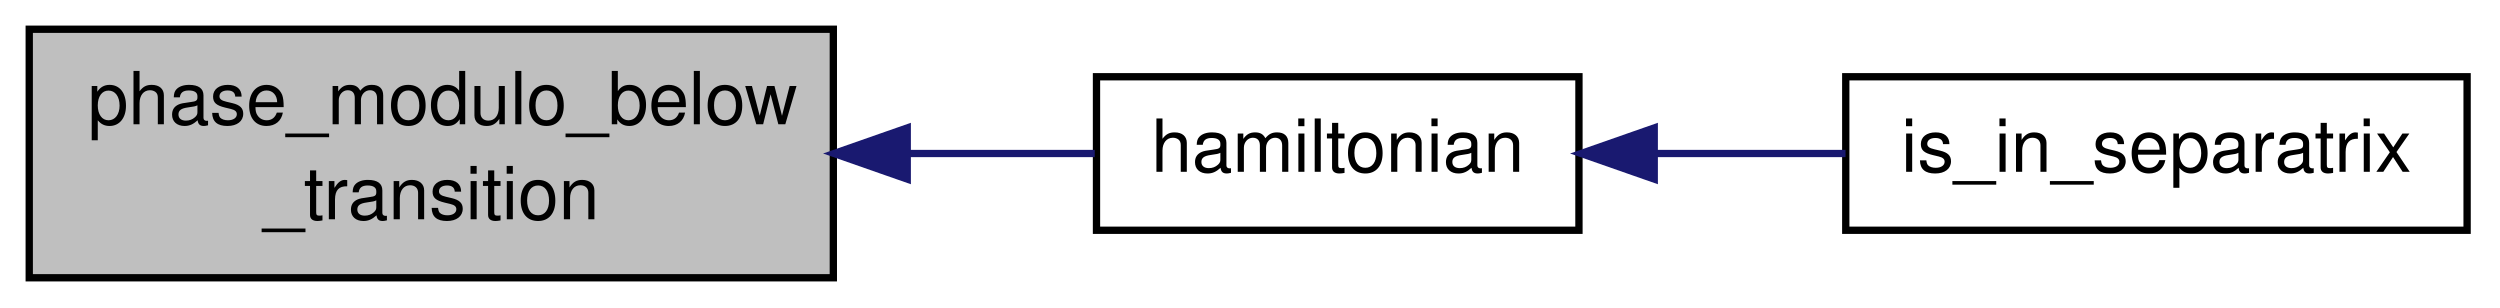
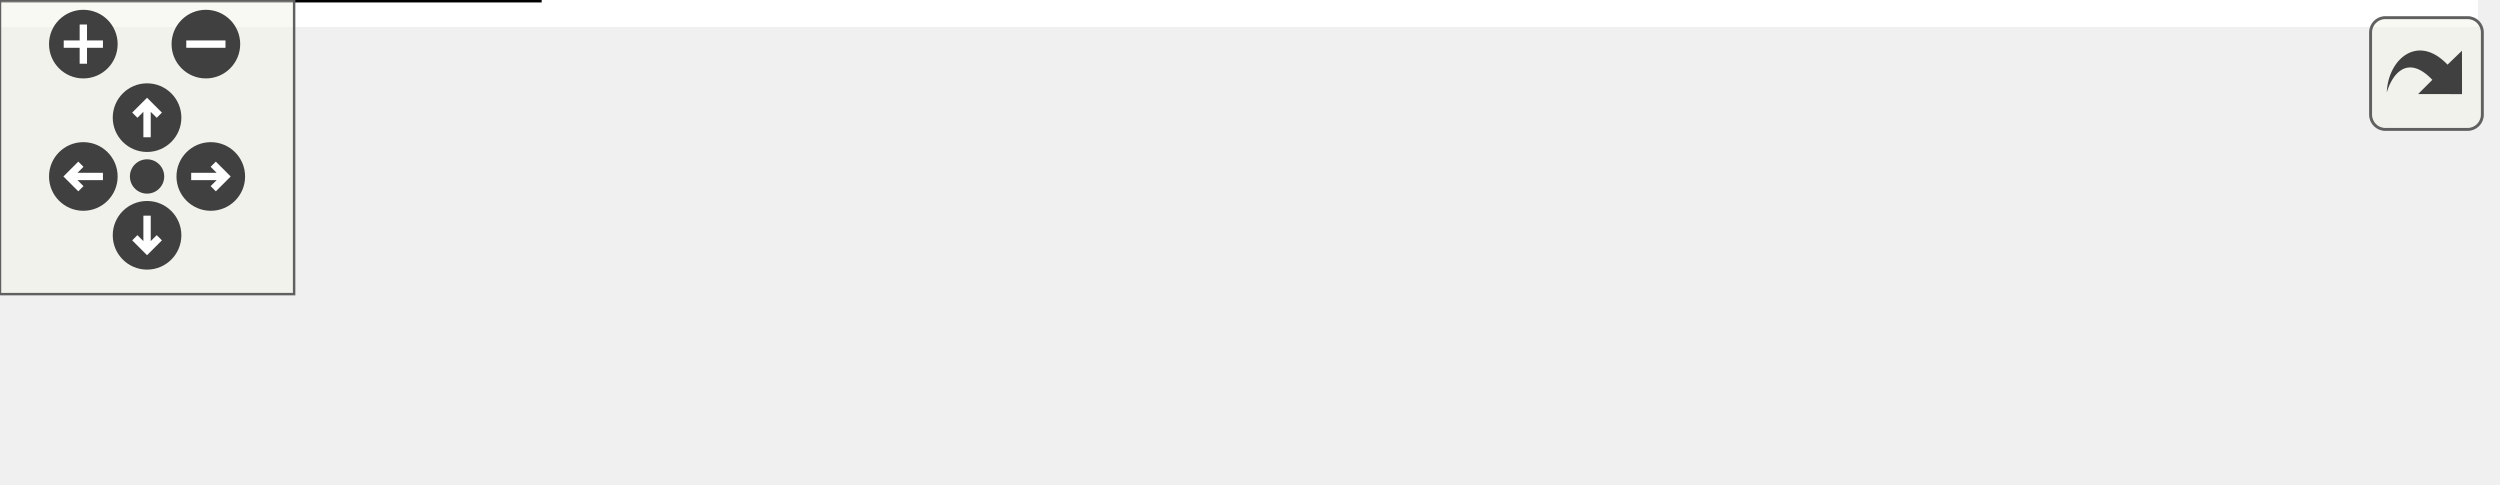
- <svg xmlns="http://www.w3.org/2000/svg" xmlns:xlink="http://www.w3.org/1999/xlink" width="342pt" height="42pt" viewBox="0.00 0.00 342.00 42.00">
-   <g id="graph1" class="graph" transform="scale(1 1) rotate(0) translate(4 38)">
-     <polygon fill="white" stroke="white" points="-4,5 -4,-38 339,-38 339,5 -4,5" />
-     <g id="node1" class="node">
-       <polygon fill="#bfbfbf" stroke="black" points="0,-0 0,-34 110,-34 110,-0 0,-0" />
-       <text text-anchor="start" x="8" y="-21" font-family="Helvetica,sans-Serif" font-size="10.00">phase_modulo_below</text>
-       <text text-anchor="middle" x="55" y="-8" font-family="Helvetica,sans-Serif" font-size="10.00">_transition</text>
+ <svg xmlns="http://www.w3.org/2000/svg" xmlns:xlink="http://www.w3.org/1999/xlink" id="main" version="1.1" xml:space="preserve">
+   <defs>
+     <circle id="rim" cx="0" cy="0" r="7" />
+     <circle id="rim2" cx="0" cy="0" r="3.5" />
+     <g id="zoomPlus">
+       <use xlink:href="#rim" fill="#404040">
+         <set attributeName="fill" to="#808080" begin="zoomplus.mouseover" end="zoomplus.mouseout" />
+       </use>
+       <path d="M-4,0h8M0,-4v8" fill="none" stroke="white" stroke-width="1.5" pointer-events="none" />
    </g>
-     <g id="node3" class="node">
-       <a xlink:href="../../de/d44/trackers_2utilities_8h.html#a5506fd6ea28ee6c7ecccfc2b53e16565" target="_top" xlink:title="hamiltonian">
-         <polygon fill="white" stroke="black" points="146,-6.5 146,-27.5 212,-27.5 212,-6.5 146,-6.5" />
-         <text text-anchor="middle" x="179" y="-14.5" font-family="Helvetica,sans-Serif" font-size="10.00">hamiltonian</text>
+     <g id="zoomMin">
+       <use xlink:href="#rim" fill="#404040">
+         <set attributeName="fill" to="#808080" begin="zoomminus.mouseover" end="zoomminus.mouseout" />
+       </use>
+       <path d="M-4,0h8" fill="none" stroke="white" stroke-width="1.5" pointer-events="none" />
+     </g>
+     <g id="dirArrow">
+       <path fill="none" stroke="white" stroke-width="1.5" d="M0,-3.0v7 M-2.5,-0.5L0,-3.0L2.5,-0.5" />
+     </g>
+     <g id="resetDef">
+       <use xlink:href="#rim2" fill="#404040">
+         <set attributeName="fill" to="#808080" begin="reset.mouseover" end="reset.mouseout" />
+       </use>
+     </g>
+   </defs>
+   <svg id="graph" class="graph">
+     <g id="viewport">
+       <polygon fill="white" stroke="white" points="-4,5 -4,-38 505,-38 505,5 -4,5" />
+       <g id="node1" class="node">
+         <polygon fill="#bfbfbf" stroke="black" points="0,-0 0,-34 110,-34 110,-0 0,-0" />
+         <text text-anchor="start" x="8" y="-21" font-family="Helvetica,sans-Serif" font-size="10.00">phase_modulo_below</text>
+         <text text-anchor="middle" x="55" y="-8" font-family="Helvetica,sans-Serif" font-size="10.00">_transition</text>
+       </g>
+       <g id="node3" class="node">
+         <a xlink:href="../../de/d44/trackers_2utilities_8h.html#a5506fd6ea28ee6c7ecccfc2b53e16565" target="_top" xlink:title="hamiltonian">
+           <polygon fill="white" stroke="black" points="146,-6.5 146,-27.5 212,-27.5 212,-6.5 146,-6.5" />
+           <text text-anchor="middle" x="179" y="-14.5" font-family="Helvetica,sans-Serif" font-size="10.00">hamiltonian</text>
+         </a>
+       </g>
+       <g id="edge2" class="edge">
+         <path fill="none" stroke="midnightblue" d="M120.127,-17C129.001,-17 137.789,-17 145.763,-17" />
+         <polygon fill="midnightblue" stroke="midnightblue" points="120.11,-13.5 110.11,-17 120.11,-20.5 120.11,-13.5" />
+       </g>
+       <g id="node5" class="node">
+         <a xlink:href="../../de/d44/trackers_2utilities_8h.html#aeb5ac6a5e033dbb957cb5a2b8a321659" target="_top" xlink:title="is_in_separatrix">
+           <polygon fill="white" stroke="black" points="248.5,-6.5 248.5,-27.5 333.5,-27.5 333.5,-6.5 248.5,-6.5" />
+           <text text-anchor="middle" x="291" y="-14.5" font-family="Helvetica,sans-Serif" font-size="10.00">is_in_separatrix</text>
+         </a>
+       </g>
+       <g id="edge4" class="edge">
+         <path fill="none" stroke="midnightblue" d="M222.46,-17C231.003,-17 239.956,-17 248.468,-17" />
+         <polygon fill="midnightblue" stroke="midnightblue" points="222.3,-13.5 212.3,-17 222.3,-20.5 222.3,-13.5" />
+       </g>
+       <g id="node7" class="node">
+         <a xlink:href="../../d9/d7c/classBeams.html#a76e4b807fd1a83ae8fe190a774acaa19" target="_top" xlink:title="Beams::losses_separatrix">
+           <polygon fill="white" stroke="black" points="370,-6.5 370,-27.5 500,-27.5 500,-6.5 370,-6.5" />
+           <text text-anchor="middle" x="435" y="-14.5" font-family="Helvetica,sans-Serif" font-size="10.00">Beams::losses_separatrix</text>
+         </a>
+       </g>
+       <g id="edge6" class="edge">
+         <path fill="none" stroke="midnightblue" d="M343.922,-17C352.391,-17 361.239,-17 369.95,-17" />
+         <polygon fill="midnightblue" stroke="midnightblue" points="343.815,-13.5 333.815,-17 343.815,-20.5 343.815,-13.5" />
+       </g>
+     </g>
+   </svg>
+   <g id="navigator" transform="translate(0 0)" fill="#404254">
+     <rect fill="#f2f5e9" fill-opacity="0.5" stroke="#606060" stroke-width=".5" x="0" y="0" width="60" height="60" />
+     <use id="zoomplus" xlink:href="#zoomPlus" x="17" y="9" />
+     <use id="zoomminus" xlink:href="#zoomMin" x="42" y="9" />
+     <use id="reset" xlink:href="#resetDef" x="30" y="36" />
+     <g id="arrowUp" xlink:href="#dirArrow" transform="translate(30 24)">
+       <use xlink:href="#rim" fill="#404040">
+         <set attributeName="fill" to="#808080" begin="arrowUp.mouseover" end="arrowUp.mouseout" />
+       </use>
+       <path fill="none" stroke="white" stroke-width="1.5" d="M0,-3.0v7 M-2.5,-0.5L0,-3.0L2.5,-0.5" />
+     </g>
+     <g id="arrowRight" xlink:href="#dirArrow" transform="rotate(90) translate(36 -43)">
+       <use xlink:href="#rim" fill="#404040">
+         <set attributeName="fill" to="#808080" begin="arrowRight.mouseover" end="arrowRight.mouseout" />
+       </use>
+       <path fill="none" stroke="white" stroke-width="1.5" d="M0,-3.0v7 M-2.5,-0.5L0,-3.0L2.5,-0.5" />
+     </g>
+     <g id="arrowDown" xlink:href="#dirArrow" transform="rotate(180) translate(-30 -48)">
+       <use xlink:href="#rim" fill="#404040">
+         <set attributeName="fill" to="#808080" begin="arrowDown.mouseover" end="arrowDown.mouseout" />
+       </use>
+       <path fill="none" stroke="white" stroke-width="1.5" d="M0,-3.0v7 M-2.5,-0.5L0,-3.0L2.5,-0.5" />
+     </g>
+     <g id="arrowLeft" xlink:href="#dirArrow" transform="rotate(270) translate(-36 17)">
+       <use xlink:href="#rim" fill="#404040">
+         <set attributeName="fill" to="#808080" begin="arrowLeft.mouseover" end="arrowLeft.mouseout" />
+       </use>
+       <path fill="none" stroke="white" stroke-width="1.5" d="M0,-3.0v7 M-2.5,-0.5L0,-3.0L2.5,-0.5" />
+     </g>
+   </g>
+   <svg viewBox="0 0 15 15" width="100%" height="30px" preserveAspectRatio="xMaxYMin meet">
+     <g id="arrow_out" transform="scale(0.3 0.3)">
+       <a xlink:href="utilities_8cpp_acee95936f32f6ef6338d33f01f0625d0_icgraph_org.svg" target="_base">
+         <rect id="button" ry="5" rx="5" y="6" x="6" height="38" width="38" fill="#f2f5e9" fill-opacity="0.5" stroke="#606060" stroke-width="1.0" />
+         <path id="arrow" d="M 11.5,31.437 C 11.94,20.098 22.043,11.323 32.159,21.979 L 37.069,17.246 C 37.069,17.246 37.088,32 37.088,32 L 22.16,31.978 C 22.16,31.978 26.998,27.14 26.998,27.14 C 18.529,18.264 13.292,25.23 11.5,31.437 z" style="fill:#404040;" />
      </a>
    </g>
-     <g id="edge2" class="edge">
-       <path fill="none" stroke="midnightblue" d="M120.127,-17C129.001,-17 137.789,-17 145.763,-17" />
-       <polygon fill="midnightblue" stroke="midnightblue" points="120.11,-13.5 110.11,-17 120.11,-20.5 120.11,-13.5" />
-     </g>
-     <g id="node5" class="node">
-       <a xlink:href="../../de/d44/trackers_2utilities_8h.html#aeb5ac6a5e033dbb957cb5a2b8a321659" target="_top" xlink:title="is_in_separatrix">
-         <polygon fill="white" stroke="black" points="248.5,-6.5 248.5,-27.5 333.5,-27.5 333.5,-6.5 248.5,-6.5" />
-         <text text-anchor="middle" x="291" y="-14.5" font-family="Helvetica,sans-Serif" font-size="10.00">is_in_separatrix</text>
-       </a>
-     </g>
-     <g id="edge4" class="edge">
-       <path fill="none" stroke="midnightblue" d="M222.46,-17C231.003,-17 239.956,-17 248.468,-17" />
-       <polygon fill="midnightblue" stroke="midnightblue" points="222.3,-13.5 212.3,-17 222.3,-20.5 222.3,-13.5" />
-     </g>
-   </g>
+   </svg>
</svg>
